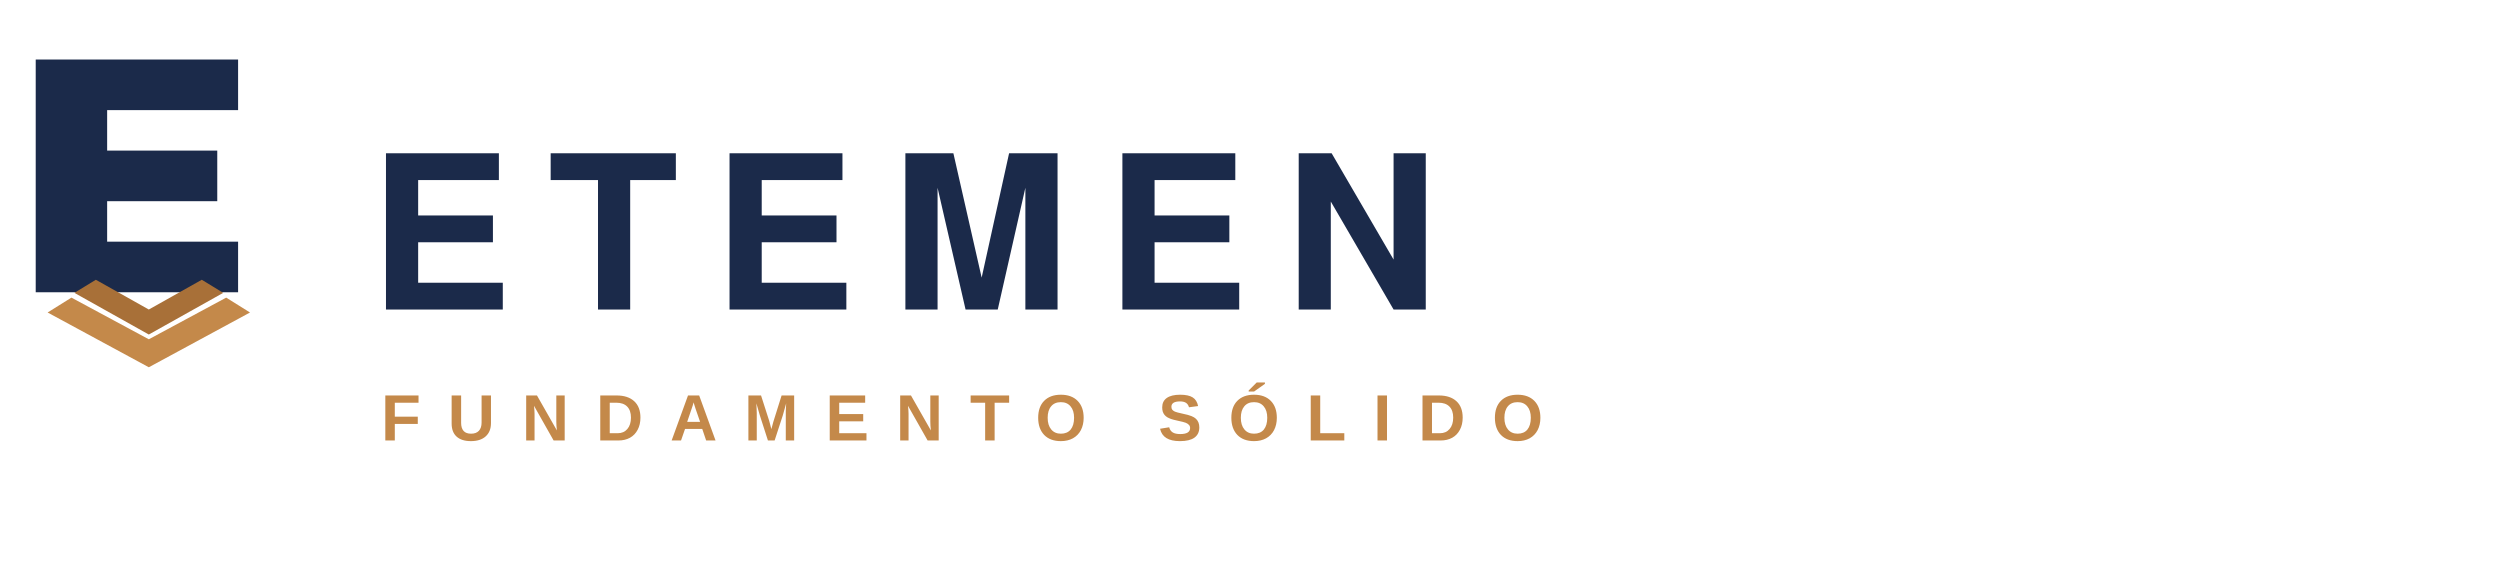
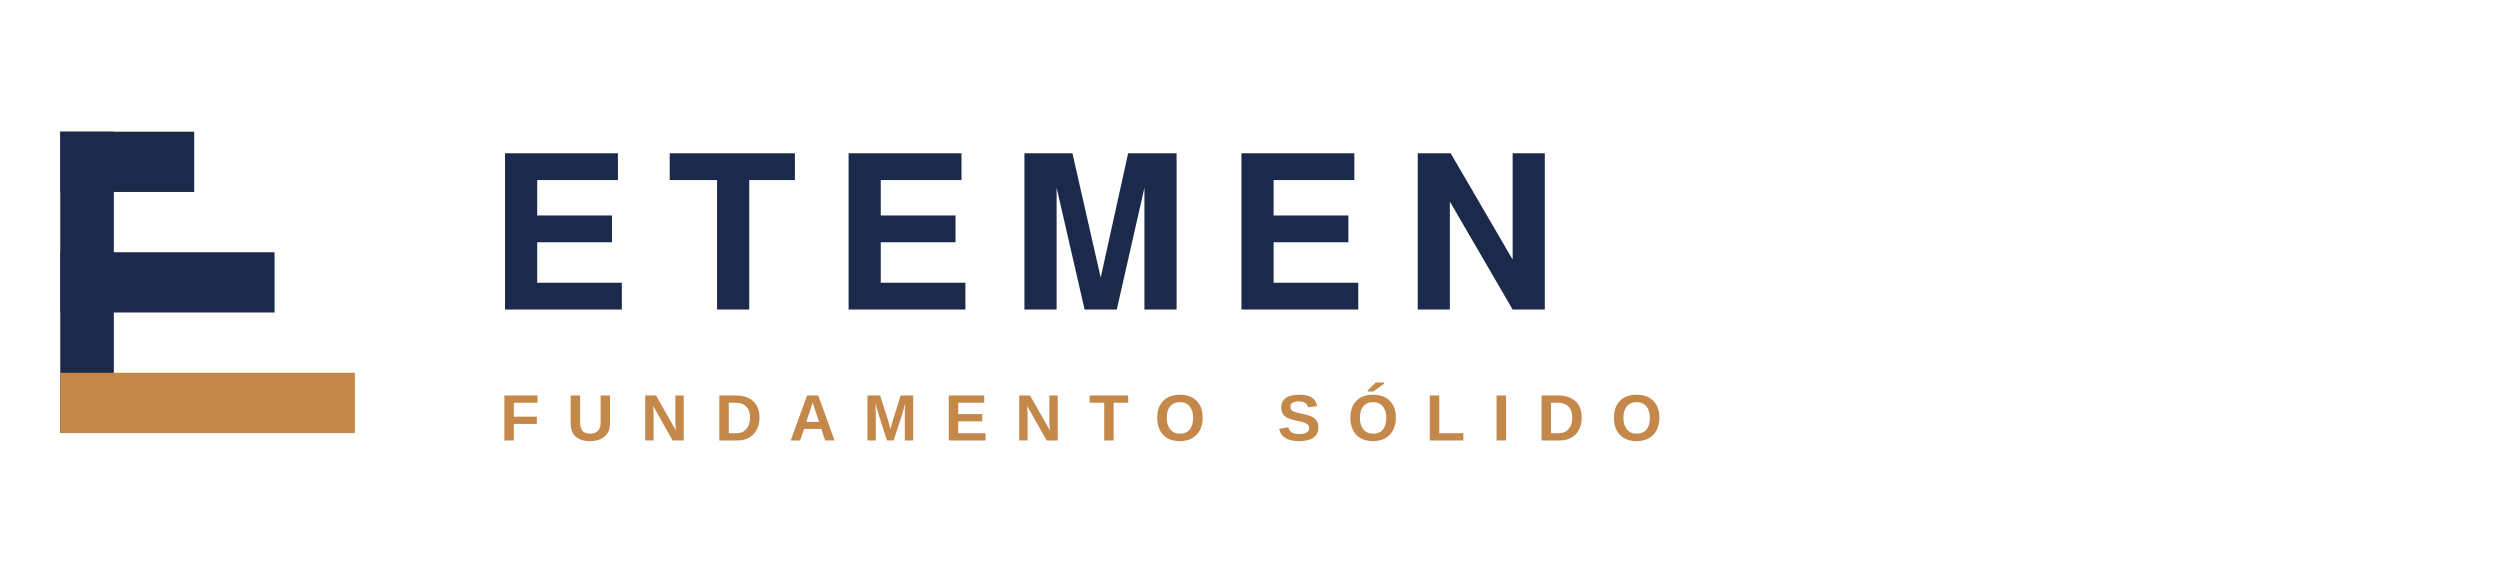
<svg xmlns="http://www.w3.org/2000/svg" viewBox="0 0 420 96" fill="none" role="img" aria-label="ETEMEN — Fundamento sólido">
-   <g transform="translate(0,8)">
-     <path fill="#1B2A4A" d="M6 2h34v8.5H18v6.8h18.5v8.5H18v6.8h22v8.5H6V2z" />
-     <path fill="#C4894A" d="M8 44.5l17 9.2 17-9.2-4-2.5-13 7-13-7-4 2.5z" />
-     <path fill="#A87038" d="M12.5 41.2l12.5 7 12.5-7-3.6-2.2-8.9 5-8.9-5-3.6 2.2z" />
-   </g>
-   <text x="62" y="52" font-family="Arial Black, Helvetica, Arial, sans-serif" font-size="36" font-weight="900" letter-spacing="6" fill="#1B2A4A">ETEMEN</text>
-   <text x="64" y="74" font-family="Arial, Helvetica, sans-serif" font-size="11" font-weight="700" letter-spacing="4.5" fill="#C4894A">FUNDAMENTO SÓLIDO</text>
+   <svg x="0" y="12" width="72" height="72" viewBox="0 0 64 64">
+     <rect x="9" y="9" width="8" height="45" fill="#1B2A4A" />
+     <rect x="9" y="9" width="20" height="9" fill="#1B2A4A" />
+     <rect x="9" y="27" width="32" height="9" fill="#1B2A4A" />
+     <rect x="9" y="45" width="44" height="9" fill="#C4894A" />
+   </svg>
+   <text x="82" y="52" font-family="Arial Black, Helvetica, Arial, sans-serif" font-size="36" font-weight="900" letter-spacing="6" fill="#1B2A4A">ETEMEN</text>
+   <text x="84" y="74" font-family="Arial, Helvetica, sans-serif" font-size="11" font-weight="700" letter-spacing="4.5" fill="#C4894A">FUNDAMENTO SÓLIDO</text>
</svg>
